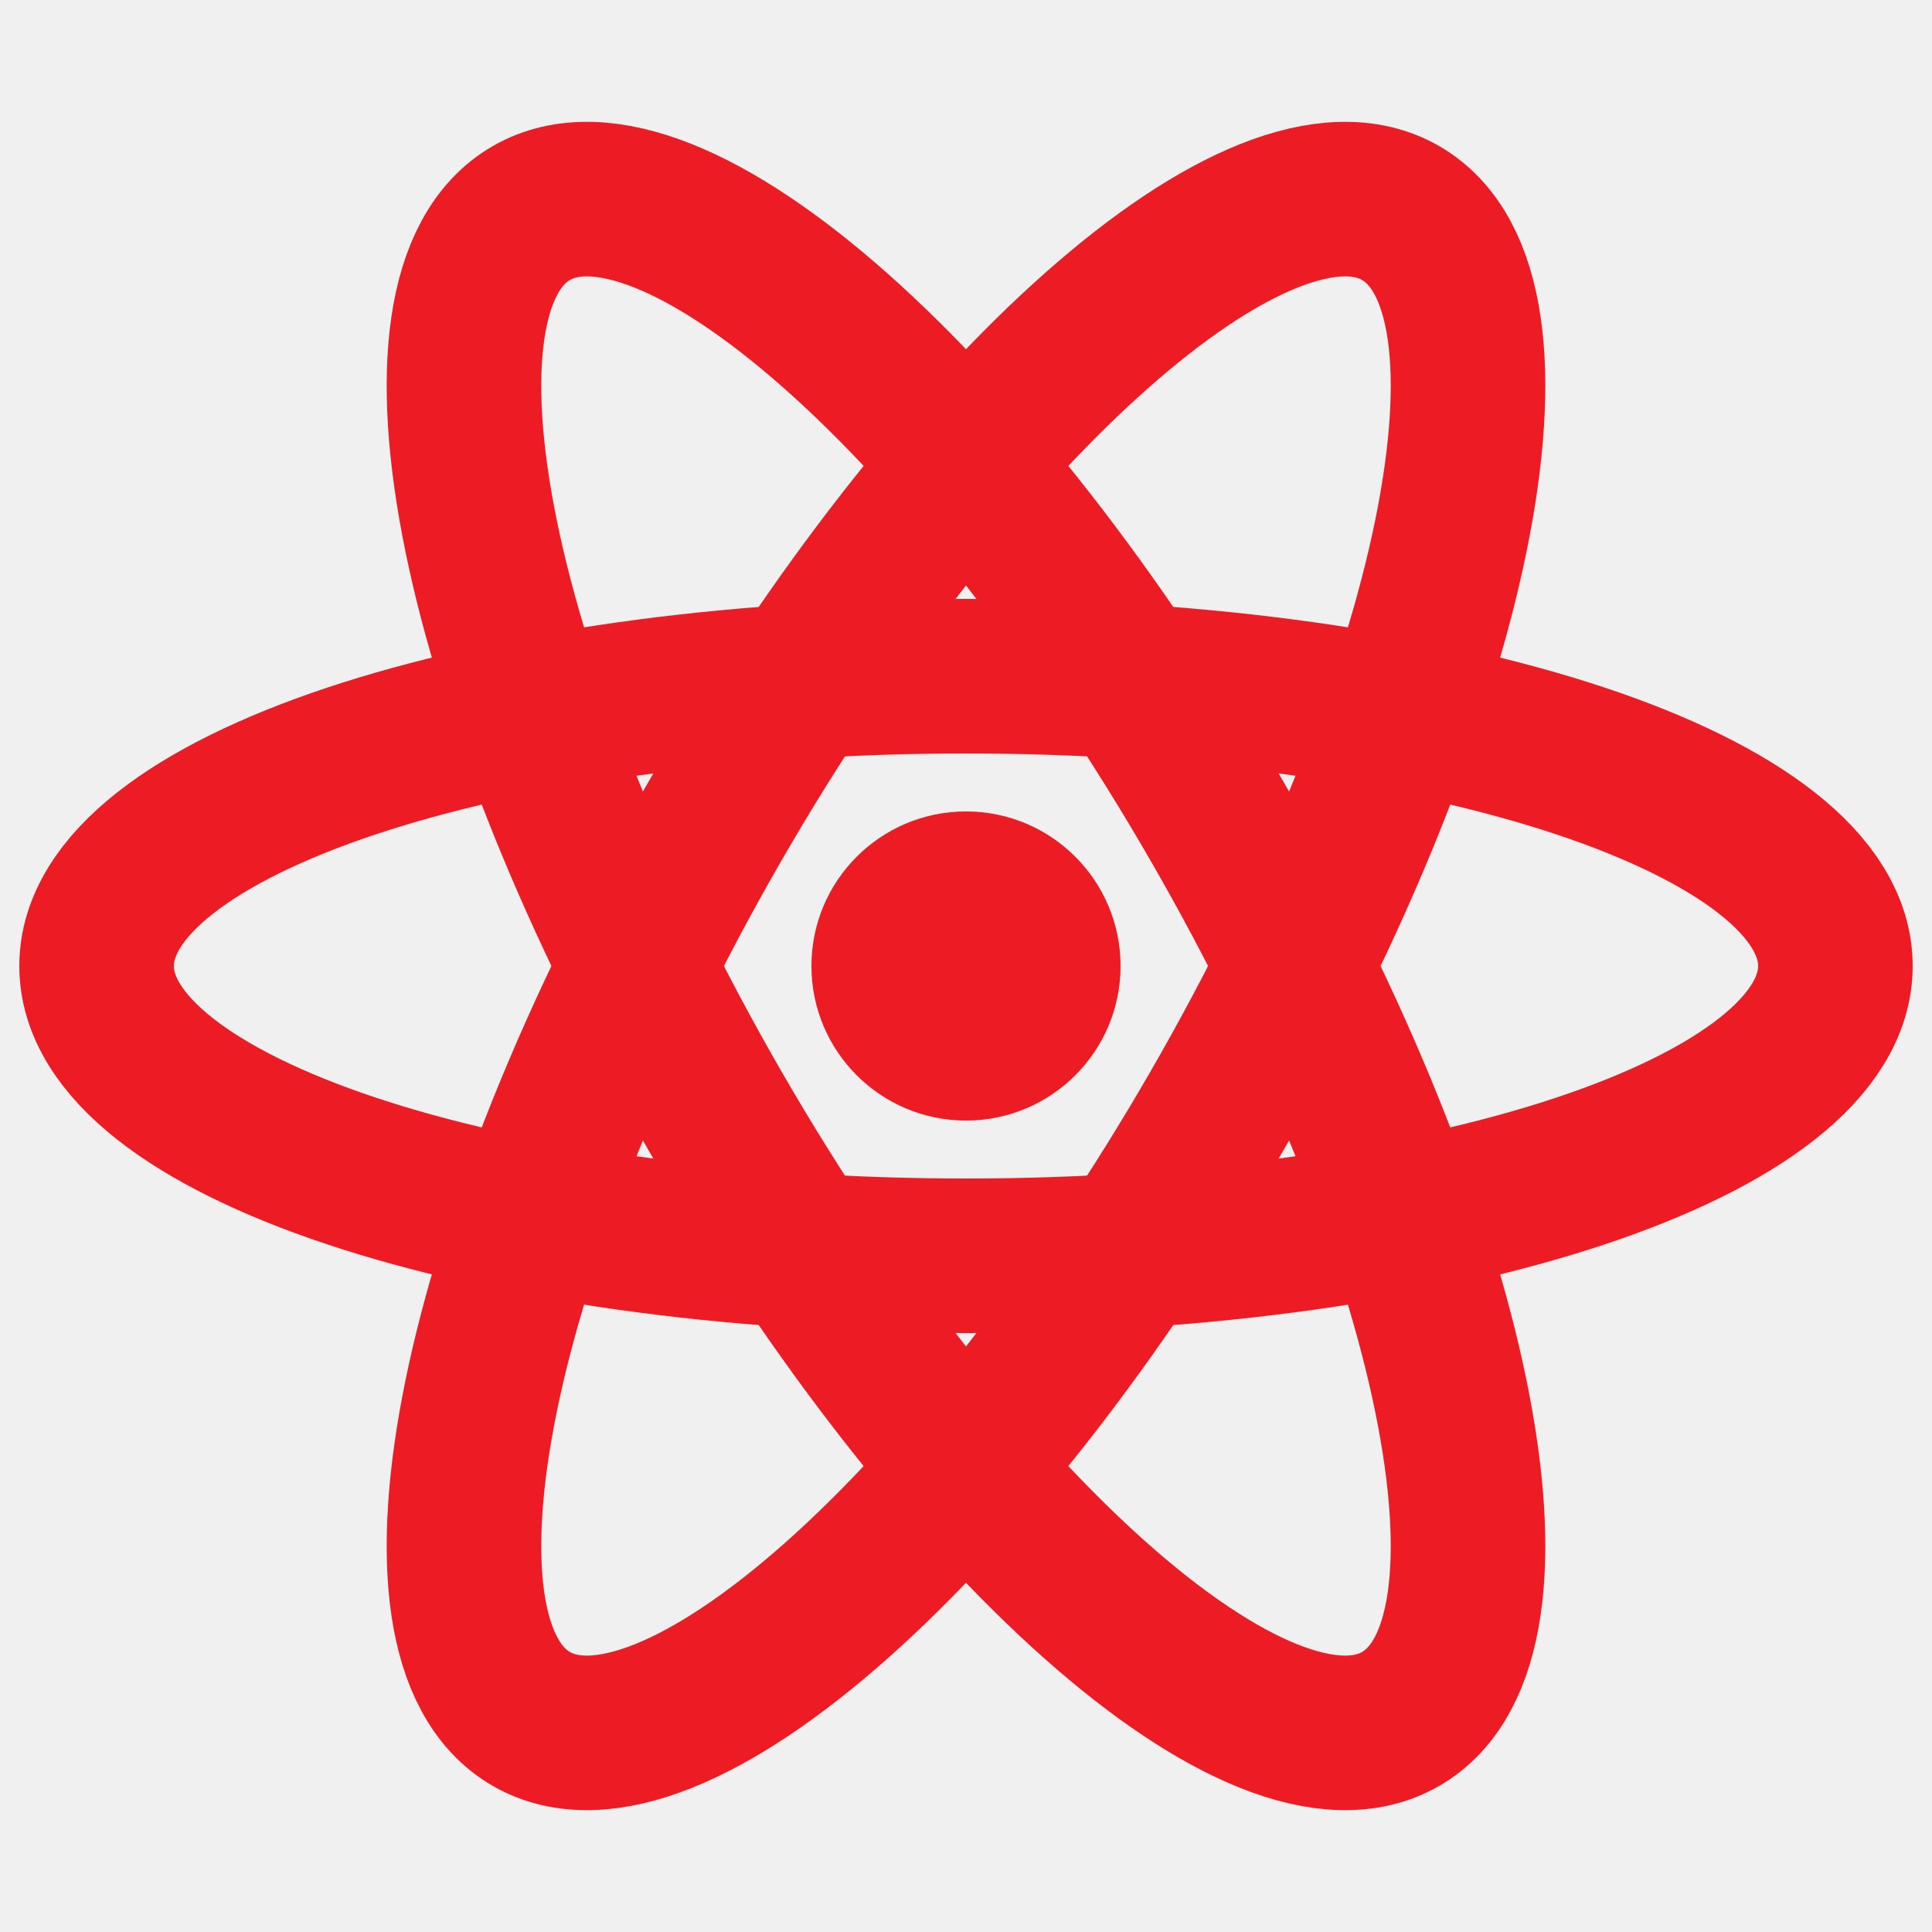
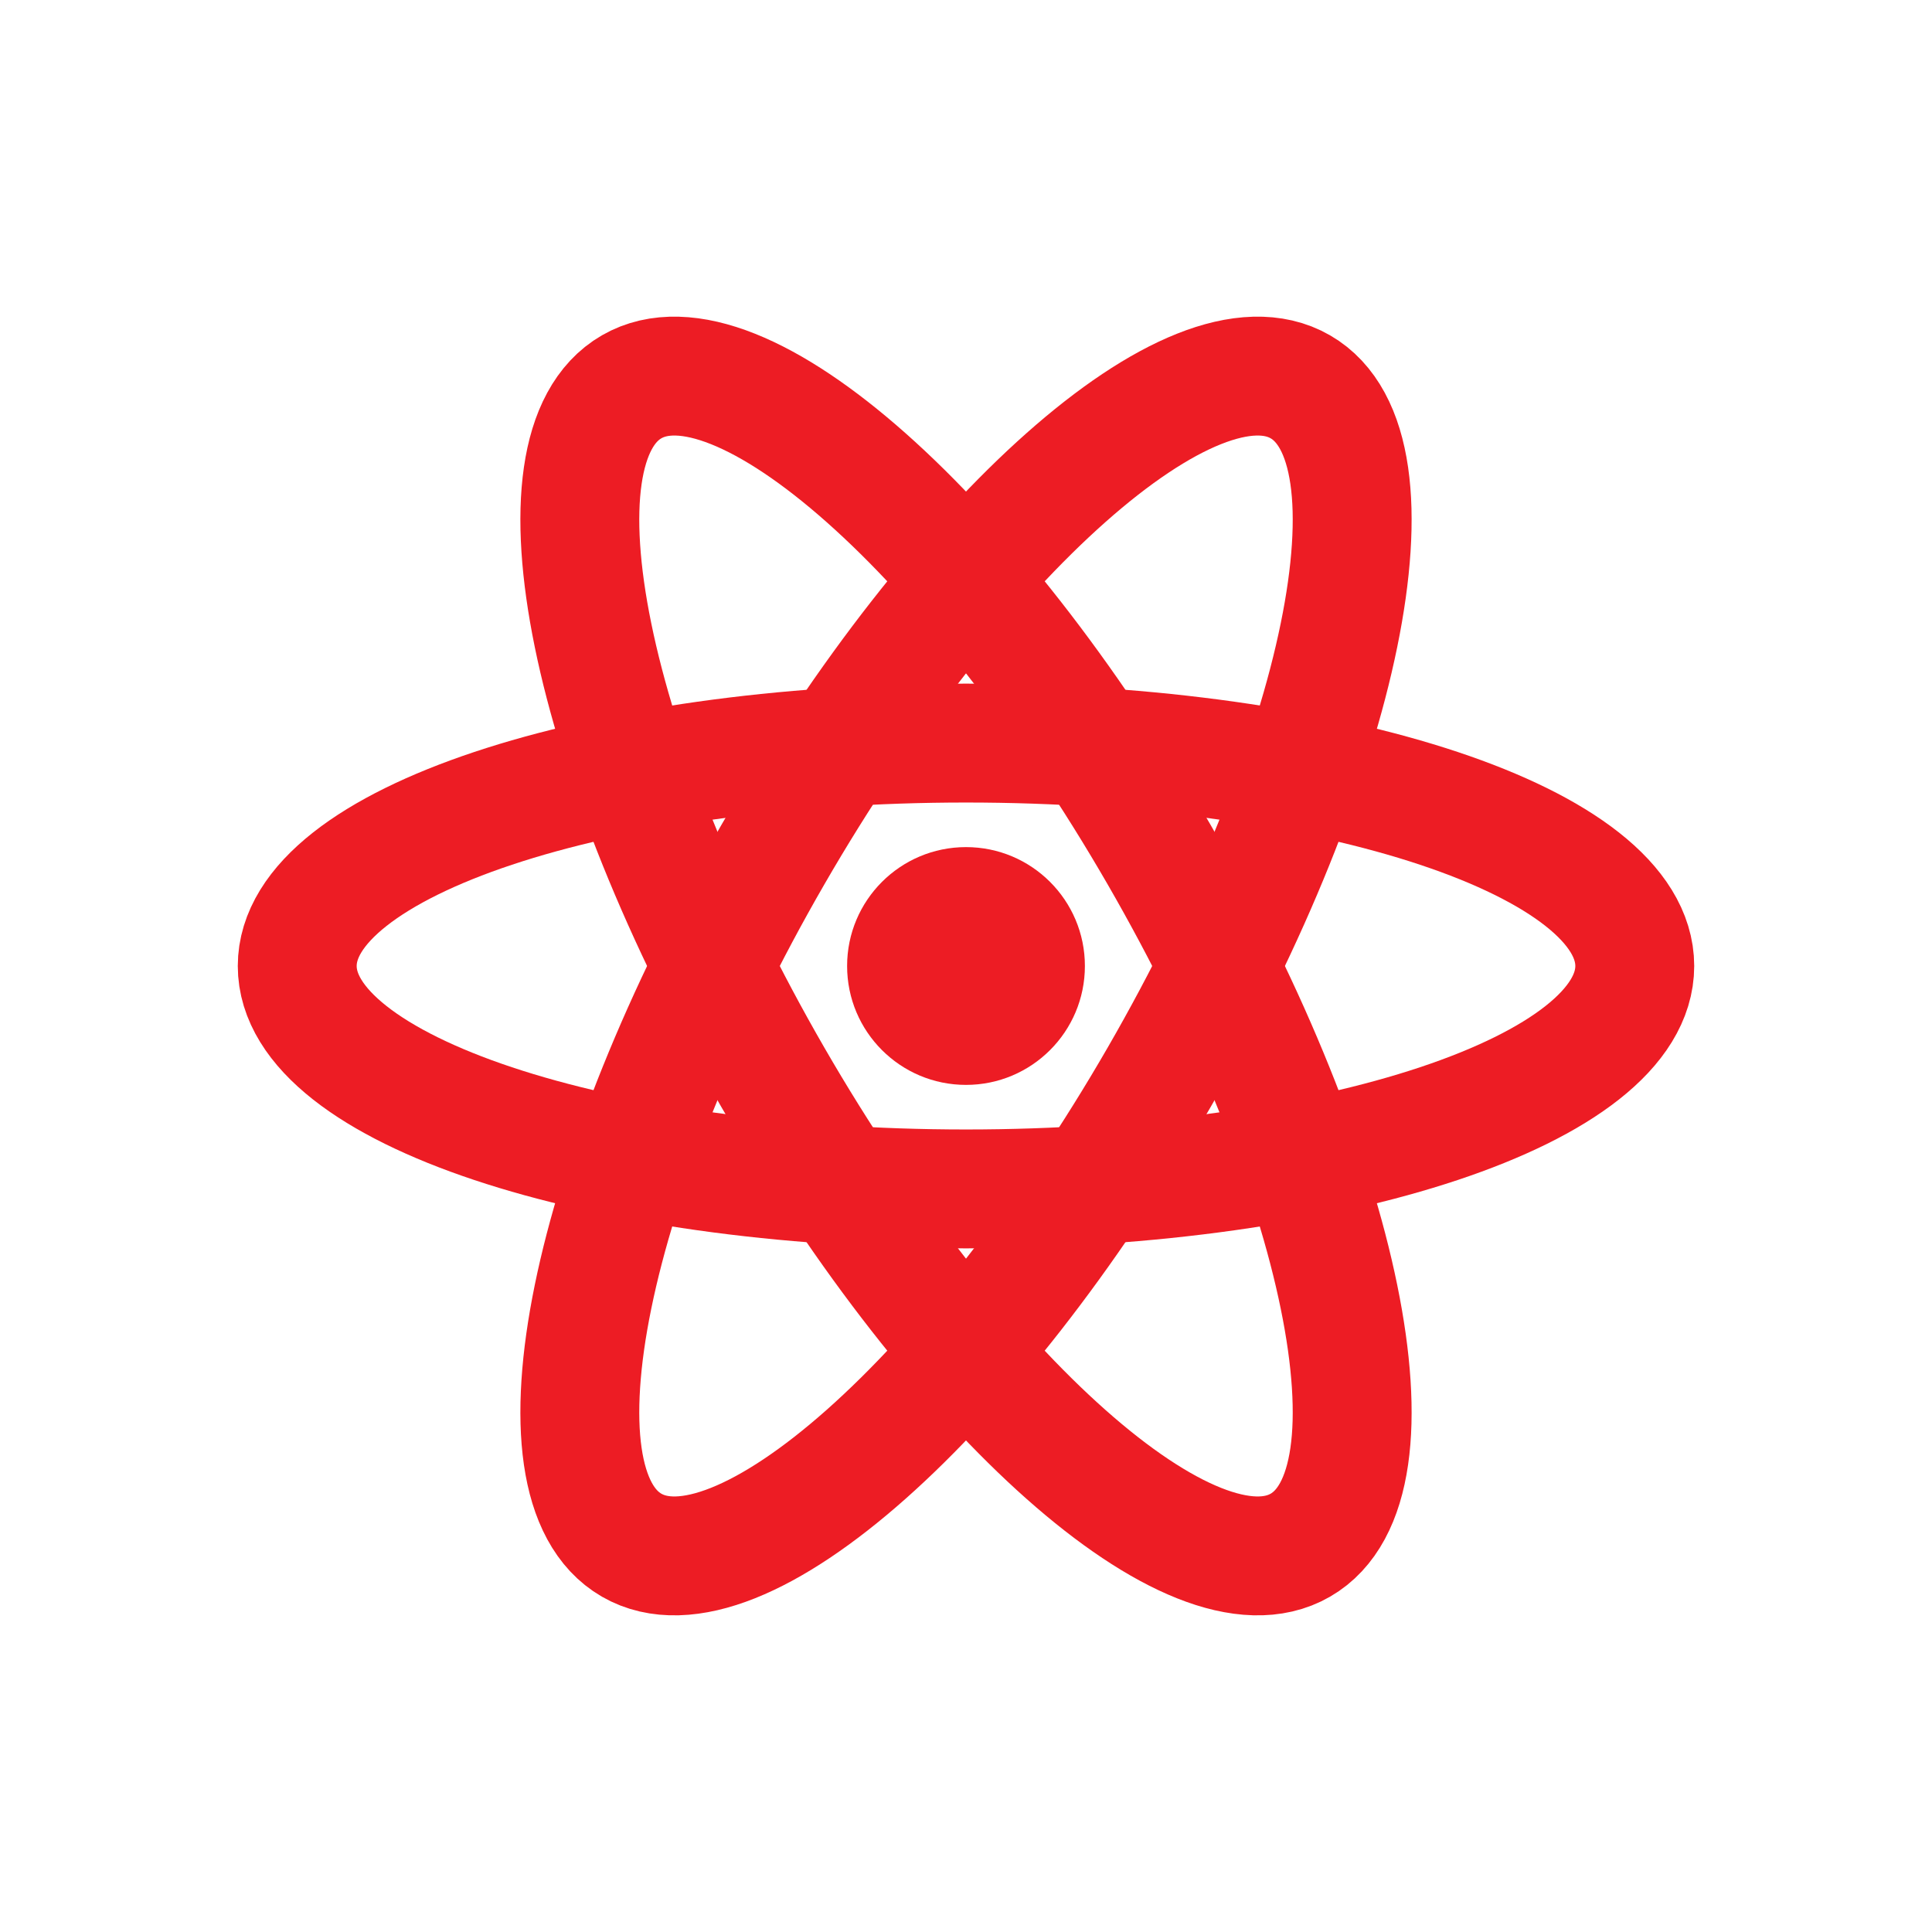
- <svg xmlns="http://www.w3.org/2000/svg" viewBox="0 0 100 100" fill="none" stroke="#ED1C24" stroke-width="8">
+ <svg xmlns="http://www.w3.org/2000/svg" viewBox="-15 -15 130 130" fill="none" stroke="#ED1C24" stroke-width="8">
+   <rect x="-15" y="-15" width="130" height="130" fill="#ffffff" stroke="none" />
  <circle cx="50" cy="50" r="8" fill="#ED1C24" stroke="none" />
  <ellipse cx="50" cy="50" rx="45" ry="15" />
  <ellipse cx="50" cy="50" rx="45" ry="15" transform="rotate(60 50 50)" />
  <ellipse cx="50" cy="50" rx="45" ry="15" transform="rotate(120 50 50)" />
</svg>
